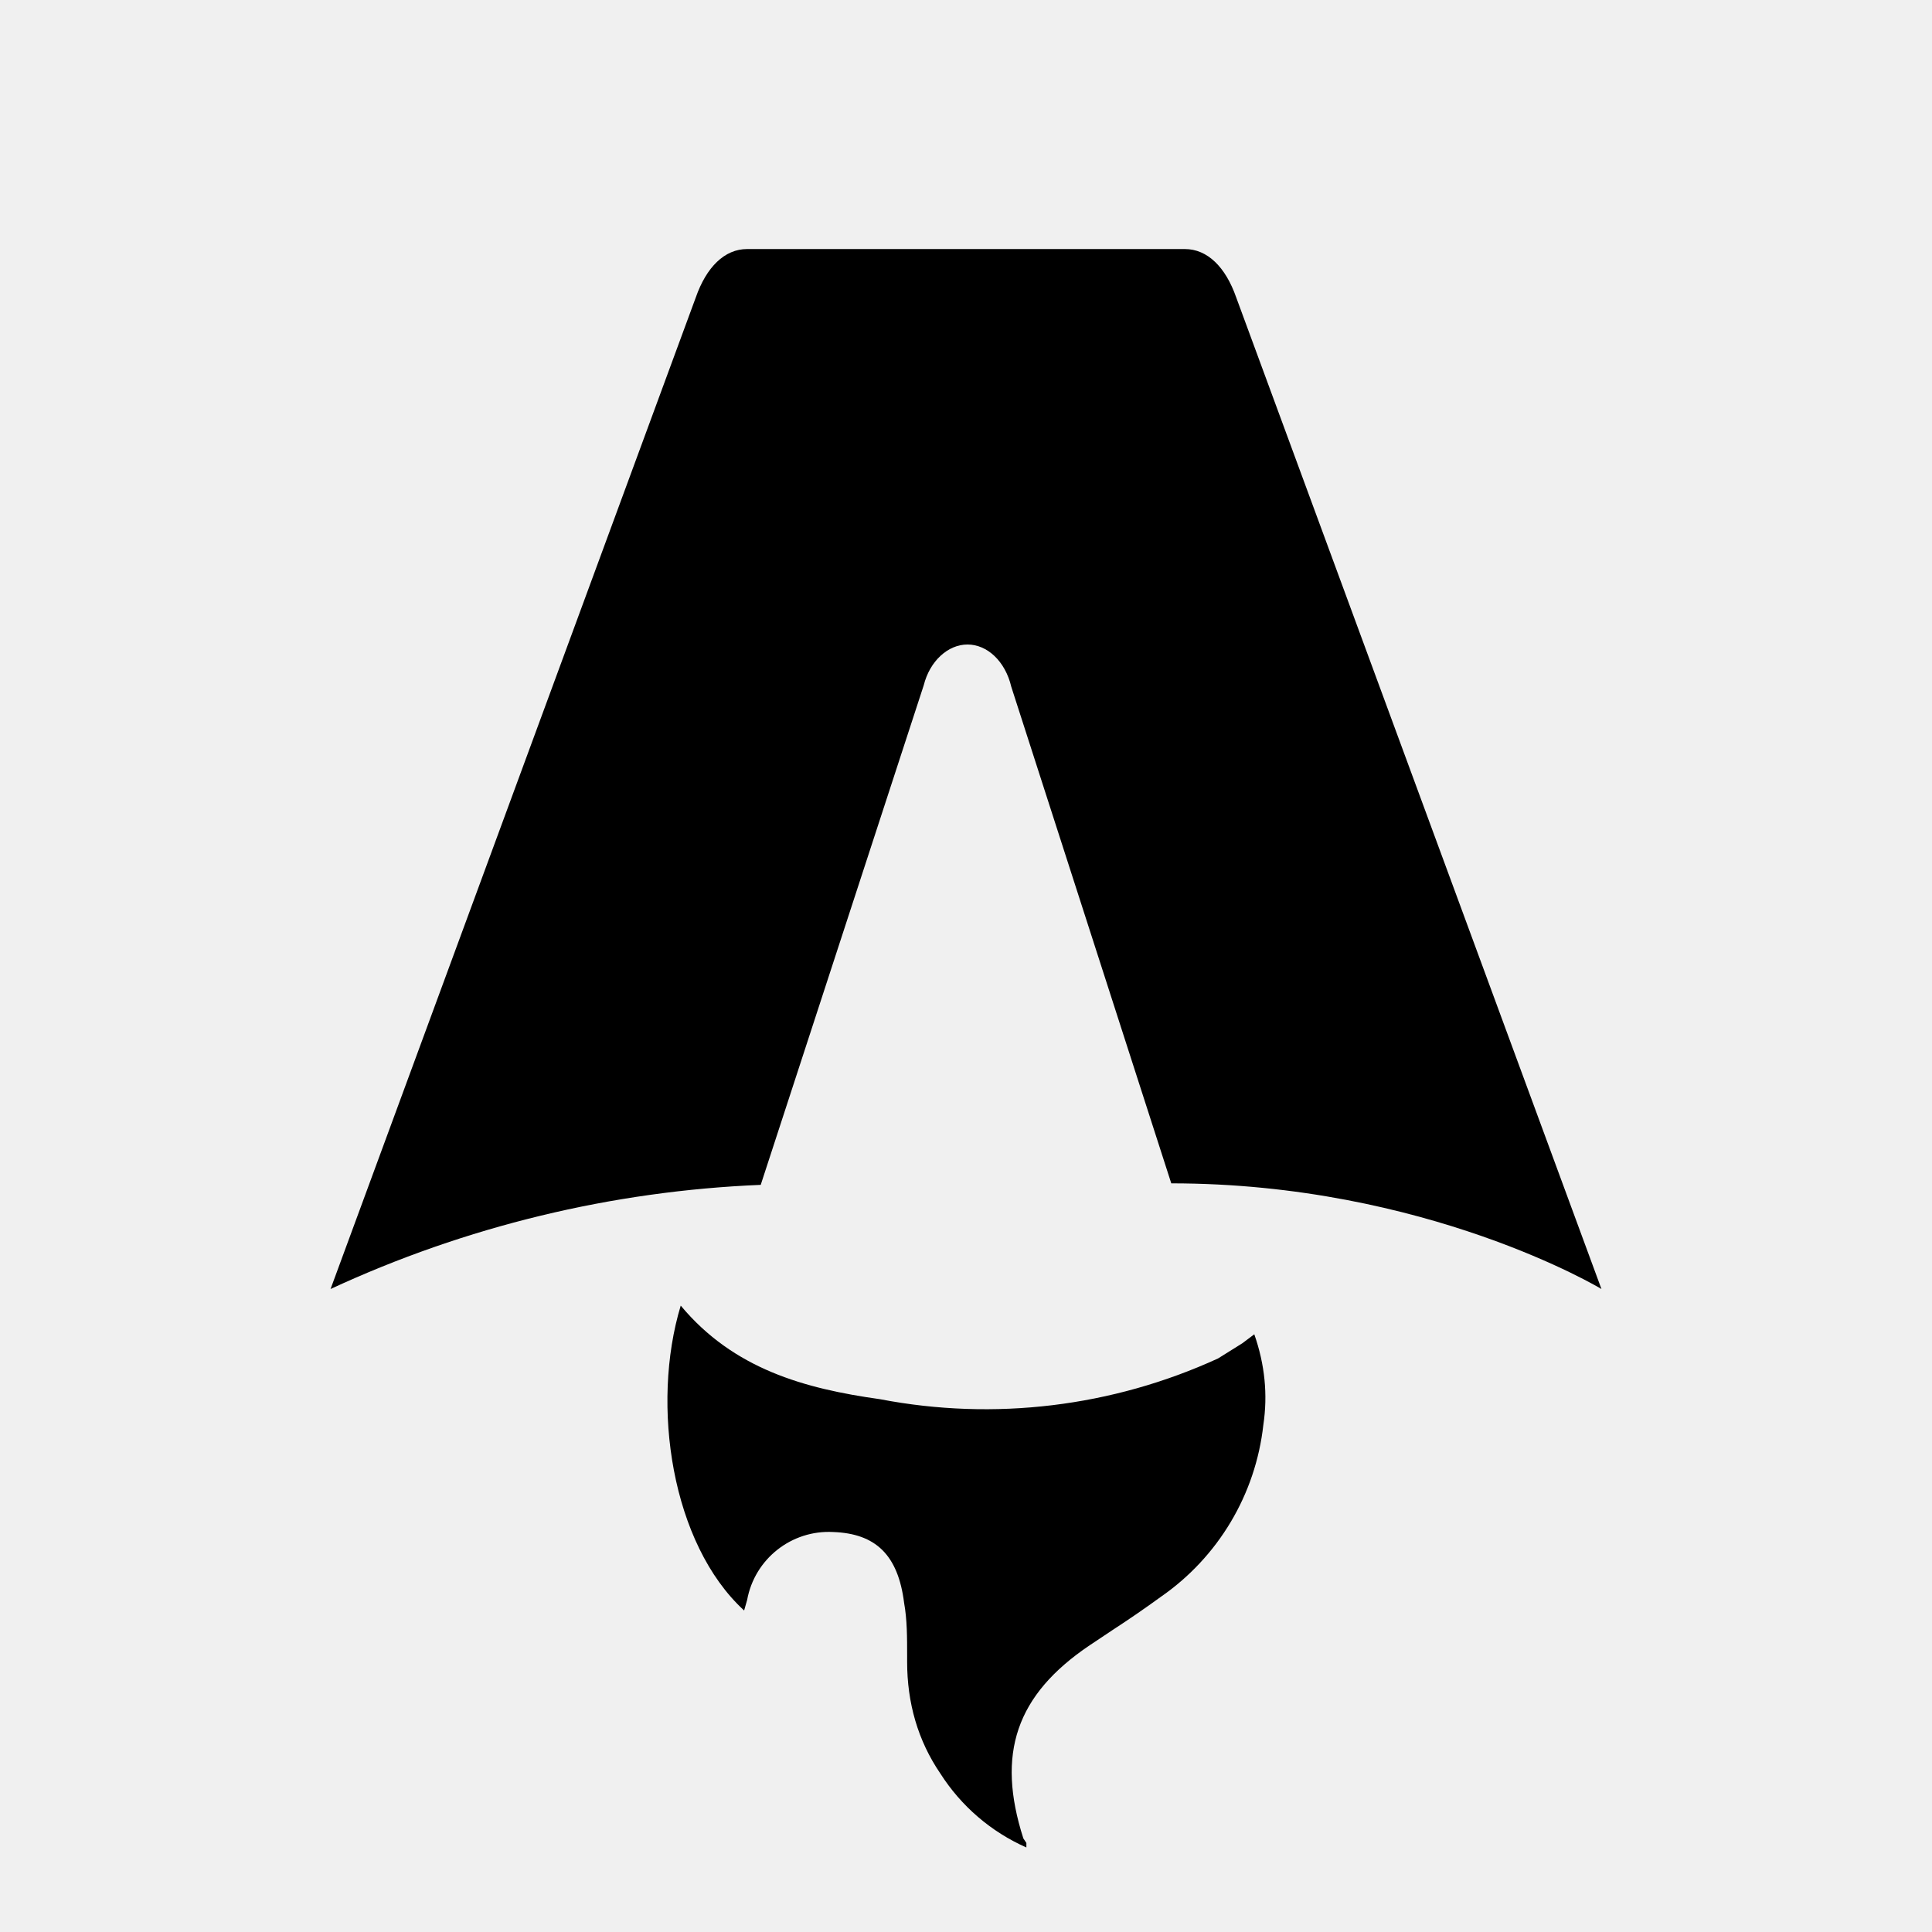
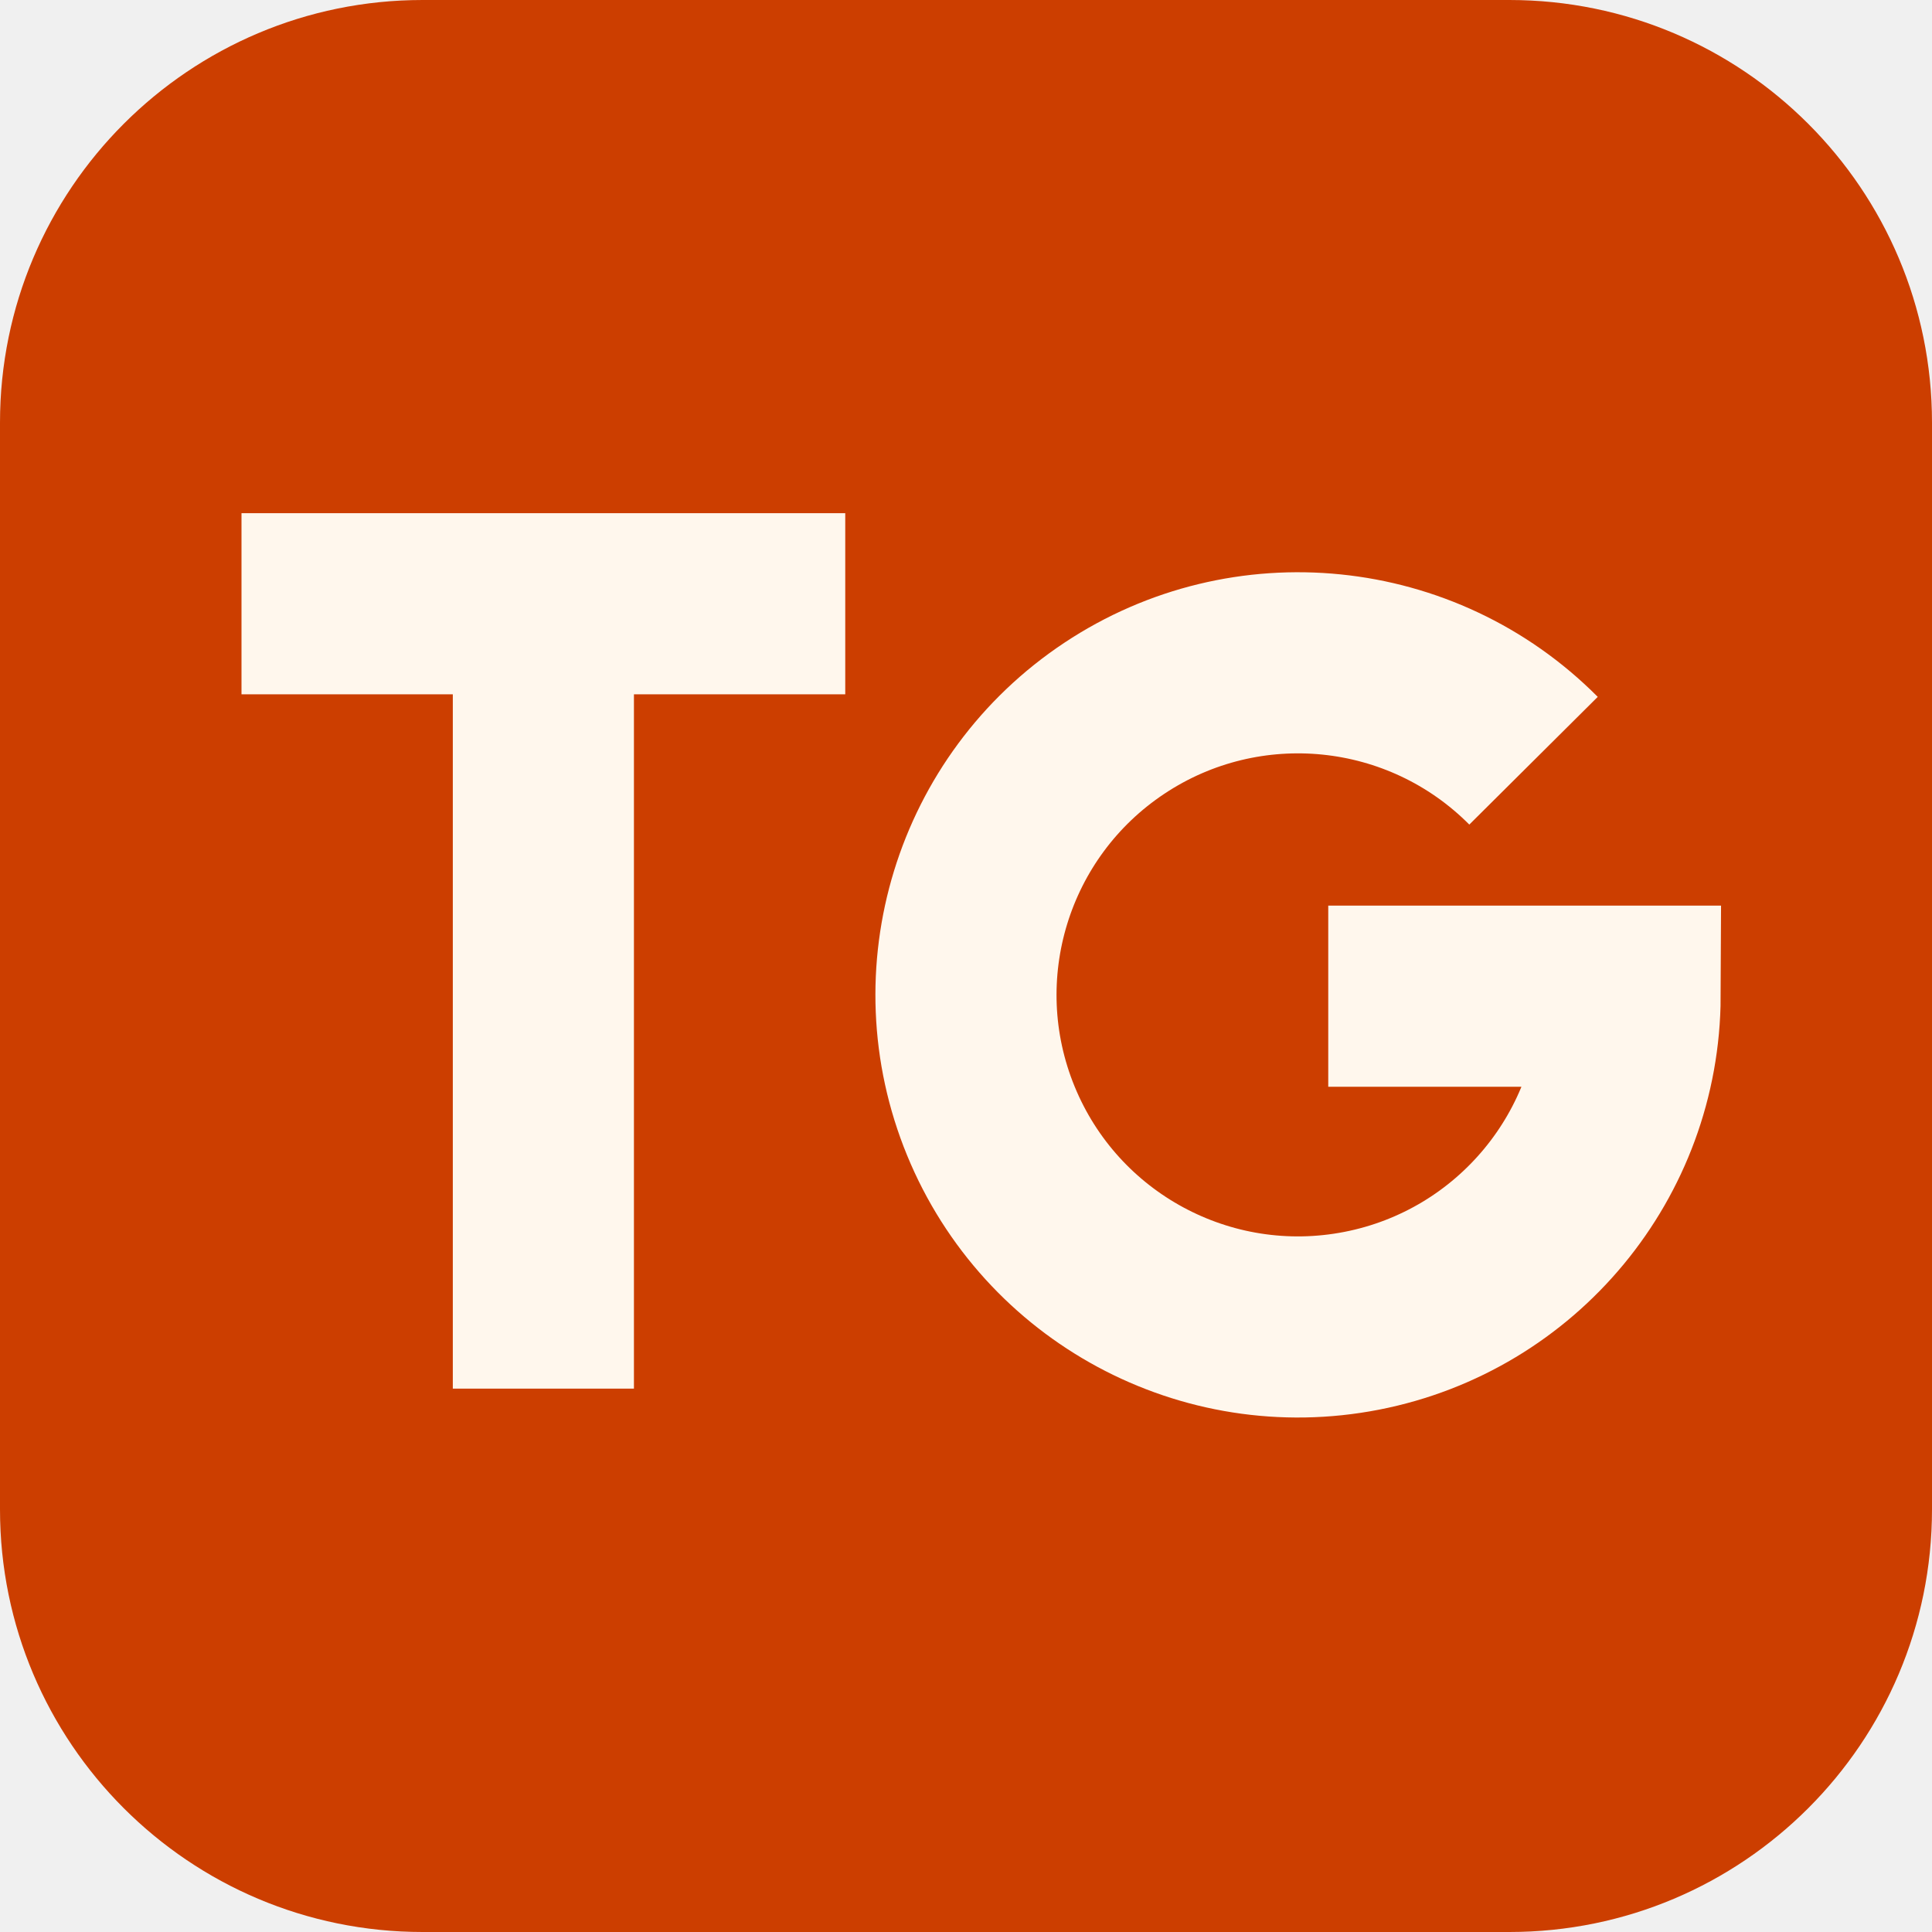
- <svg xmlns="http://www.w3.org/2000/svg" fill="none" viewBox="0 0 128 128">
-   <path d="M50.4 78.5a75.1 75.1 0 0 0-28.5 6.9l24.2-65.7c.7-2 1.9-3.2 3.4-3.2h29c1.5 0 2.7 1.2 3.4 3.2l24.2 65.7s-11.6-7-28.5-7L67 45.5c-.4-1.7-1.6-2.8-2.9-2.8-1.3 0-2.5 1.1-2.9 2.7L50.4 78.5Zm-1.1 28.2Zm-4.2-20.2c-2 6.6-.6 15.8 4.2 20.2a17.5 17.5 0 0 1 .2-.7 5.5 5.5 0 0 1 5.7-4.5c2.8.1 4.3 1.5 4.7 4.7.2 1.1.2 2.3.2 3.5v.4c0 2.7.7 5.2 2.2 7.4a13 13 0 0 0 5.7 4.9v-.3l-.2-.3c-1.8-5.6-.5-9.5 4.4-12.8l1.5-1a73 73 0 0 0 3.2-2.2 16 16 0 0 0 6.8-11.4c.3-2 .1-4-.6-6l-.8.6-1.6 1a37 37 0 0 1-22.4 2.7c-5-.7-9.7-2-13.2-6.2Z" />
-   <style>
-         path { fill: #000; }
-         @media (prefers-color-scheme: dark) {
-             path { fill: #FFF; }
-         }
-     </style>
+ <svg xmlns="http://www.w3.org/2000/svg" viewBox="0 0 128 128">
+   <rect id="bg" width="128" height="128" rx="28" fill="#cc3e00" />
+   <g id="glyph" fill="none" stroke="#fff7ed" stroke-width="12">
+     <path d="M16 40h40M36 40v52" stroke-linecap="butt" />
+     <path d="M101.6 50.4A22 22 0 1 0 108 66H88" stroke-linejoin="miter" />
+   </g>
</svg>
